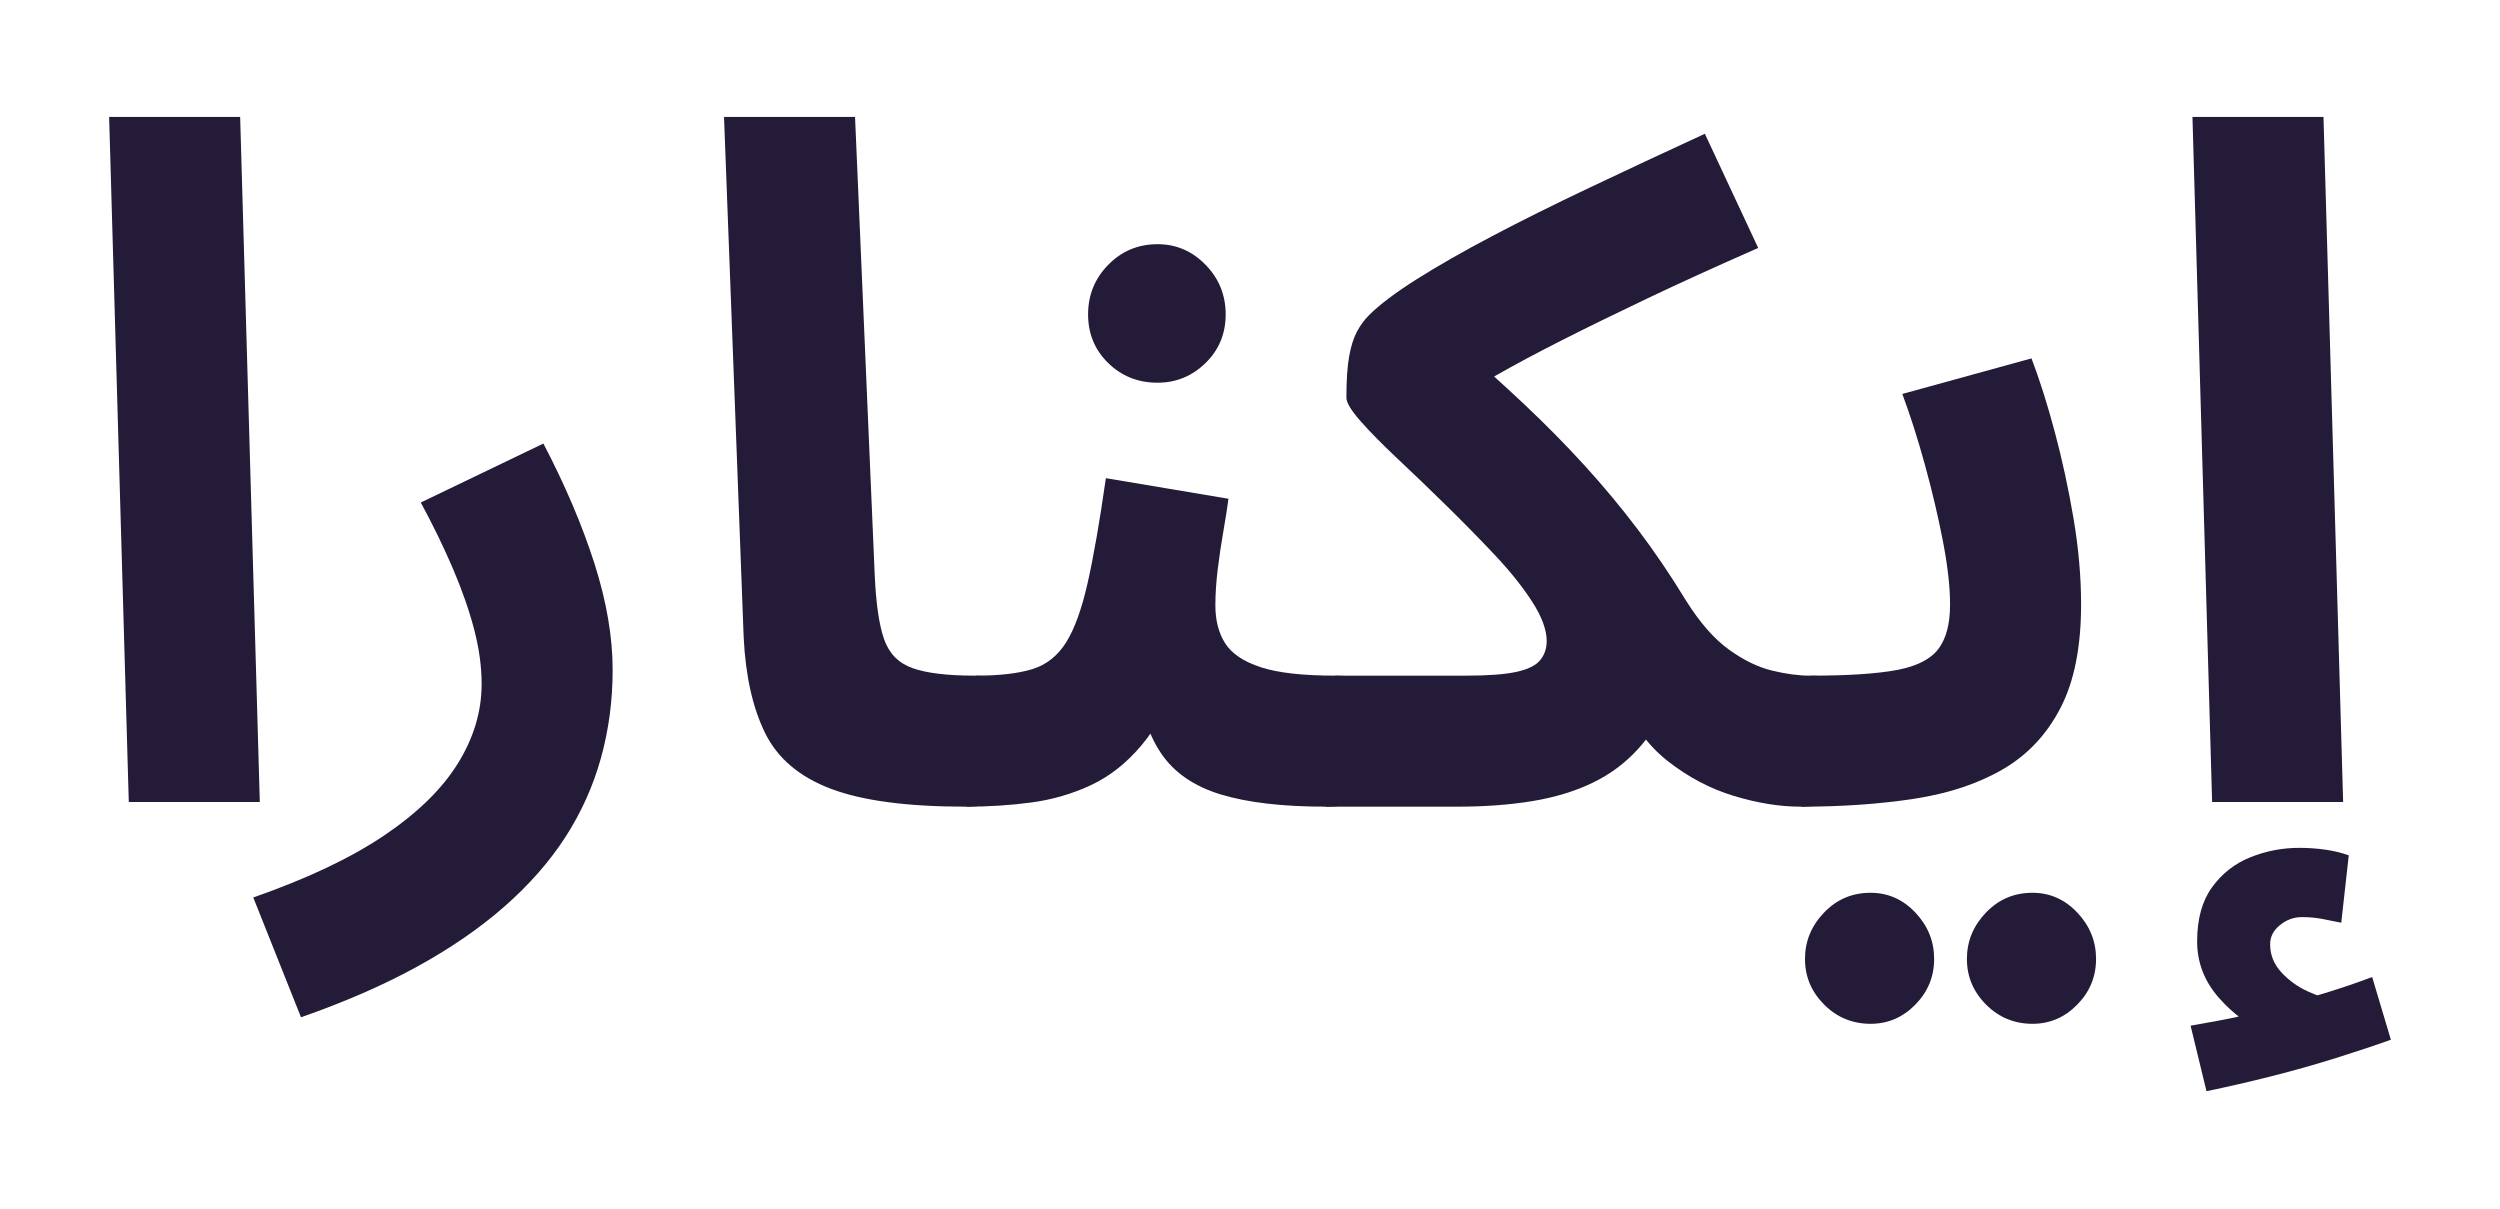
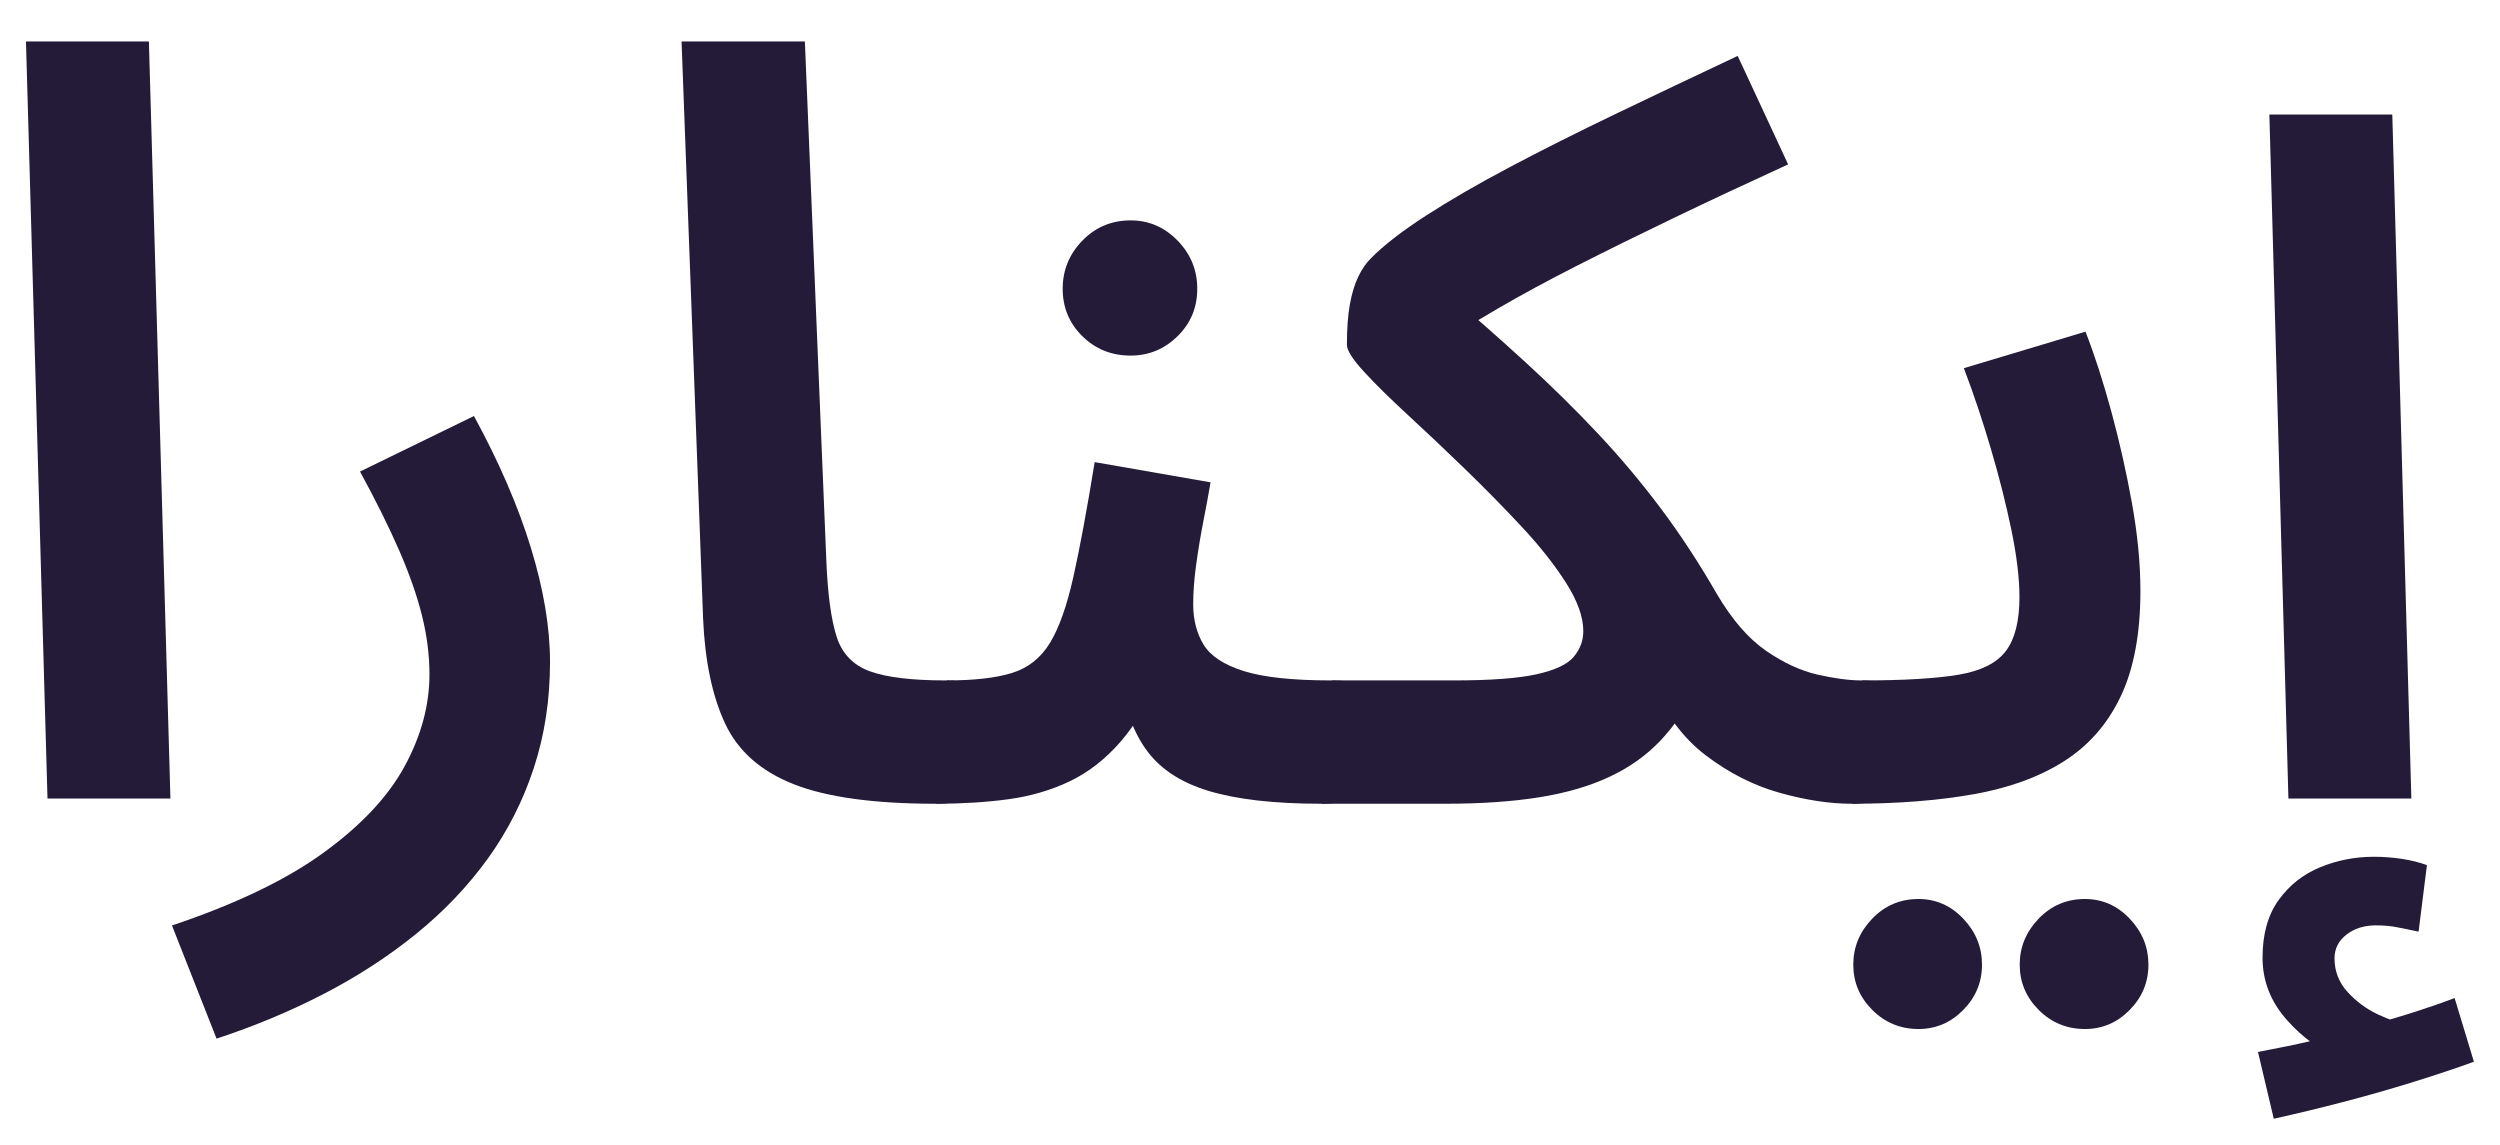
- <svg xmlns="http://www.w3.org/2000/svg" viewBox="199.25 65 641.5 310" fill="#241B38" role="img" aria-label="إيكنارا — Ichnara">
-   <g transform="matrix(0.2401537 0 0 -0.2401537 213.0836 270.7925)">
-     <path d="M80 0 59 732H199L220 0Z" />
-     <path d="M264 -230 213 -102Q299 -72 352.5 -36.0Q406 0 431.5 41.0Q457 82 457 126Q457 154 449.0 184.5Q441 215 426.5 249.0Q412 283 392 320L523 383Q558 316 577.5 255.0Q597 194 597 141Q597 92 584.5 47.0Q572 2 546.5 -37.5Q521 -77 481.0 -112.0Q441 -147 387.0 -176.5Q333 -206 264 -230Z" />
-     <path d="M974 -5Q881 -5 830.5 14.0Q780 33 760.0 73.5Q740 114 737 176L716 732H856L877 243Q879 197 887.0 174.0Q895 151 917.5 143.0Q940 135 984 135Q1022 135 1038.5 115.5Q1055 96 1055 67Q1055 36 1034.0 15.5Q1013 -5 974 -5Z" />
-     <path d="M1179.2 448.0Q1148 448 1126.5 469.0Q1105 490 1105 521Q1105 552 1126.543 574.0Q1148.086 596.0 1179.286 596.0Q1209 596 1230.5 574.0Q1252 552 1252 521Q1252 490 1230.457 469.0Q1208.914 448.0 1179.2 448.0Z" />
-     <path d="M975 -5 985 135Q1023 135 1045.5 142.0Q1068 149 1081.5 170.5Q1095 192 1104.5 234.0Q1114 276 1124 346L1255 324Q1253 309 1249.5 289.0Q1246 269 1243.5 248.5Q1241 228 1241 210Q1241 186 1251.5 169.5Q1262 153 1289.5 144.0Q1317 135 1369 135Q1407 135 1423.0 115.5Q1439 96 1439 67Q1439 36 1418.5 15.5Q1398 -5 1359 -5Q1290 -5 1247.0 8.0Q1204 21 1183.0 52.0Q1162 83 1156 137H1204Q1186 89 1162.0 60.5Q1138 32 1108.0 18.0Q1078 4 1044.5 -0.5Q1011 -5 975 -5Z" />
-     <path d="M1359 -5 1369 135H1509Q1544 135 1562.5 139.0Q1581 143 1588.0 151.5Q1595 160 1595 172Q1595 190 1579.5 214.0Q1564 238 1539.5 264.0Q1515 290 1488.0 316.5Q1461 343 1436.5 366.0Q1412 389 1396.5 406.5Q1381 424 1381 432Q1381 460 1384.0 476.5Q1387 493 1392.5 503.0Q1398 513 1405 520Q1422 537 1456.0 558.5Q1490 580 1536.5 604.5Q1583 629 1641.0 656.5Q1699 684 1764 714L1821 592Q1755 563 1703.5 538.5Q1652 514 1611.5 493.5Q1571 473 1539.5 455.0Q1508 437 1483 421L1493 495Q1536 458 1571.0 425.0Q1606 392 1636.0 359.0Q1666 326 1692.5 291.0Q1719 256 1744 215Q1766 180 1789.5 163.0Q1813 146 1835.5 140.5Q1858 135 1876 135Q1914 135 1930.5 115.5Q1947 96 1947 67Q1947 36 1926.0 15.5Q1905 -5 1866 -5Q1833 -5 1795.0 6.5Q1757 18 1724.0 44.0Q1691 70 1674 115L1728 111Q1713 79 1692.5 56.5Q1672 34 1644.0 20.5Q1616 7 1580.0 1.0Q1544 -5 1499 -5Z" />
-     <path d="M2114.1 -237.0Q2085 -237 2064.5 -216.5Q2044 -196 2044.0 -167.714Q2044.0 -139.429 2064.3 -118.214Q2084.6 -97.0 2114 -97Q2142 -97 2162.0 -118.214Q2182.0 -139.429 2182.0 -167.714Q2182 -196 2161.907 -216.5Q2141.814 -237.0 2114.1 -237.0ZM1941.1 -237.0Q1912 -237 1891.5 -216.5Q1871 -196 1871.0 -167.714Q1871.0 -139.429 1891.3 -118.214Q1911.6 -97.0 1941 -97Q1969 -97 1989.0 -118.214Q2009.0 -139.429 2009.0 -167.714Q2009 -196 1988.907 -216.5Q1968.814 -237.0 1941.1 -237.0Z" />
-     <path d="M1867 -5 1877 135Q1937 135 1969.0 141.0Q2001 147 2013.5 163.5Q2026 180 2026 211Q2026 239 2018.5 278.0Q2011 317 1999.5 359.0Q1988 401 1975 436L2113 474Q2126 440 2138.0 395.0Q2150 350 2158.0 302.5Q2166 255 2166 211Q2166 143 2144.0 100.5Q2122 58 2082.5 35.0Q2043 12 1988.0 3.5Q1933 -5 1867 -5Z" />
-     <path d="M2300 -309 2283 -239Q2318 -233 2335.5 -229.0Q2353 -225 2373 -220L2363 -245Q2337 -236 2313.5 -209.5Q2290 -183 2290 -149Q2290 -113 2306.0 -91.0Q2322 -69 2347.0 -59.0Q2372 -49 2399 -49Q2414 -49 2427.5 -51.0Q2441 -53 2452 -57L2444 -129Q2434 -127 2424.0 -125.0Q2414 -123 2402 -123Q2389 -123 2378.5 -131.5Q2368 -140 2368 -152Q2368 -169 2380.0 -182.0Q2392 -195 2408.5 -202.5Q2425 -210 2436 -211L2381 -217Q2408 -210 2432.0 -202.5Q2456 -195 2477 -187L2497 -254Q2472 -263 2438.5 -273.5Q2405 -284 2369.5 -293.0Q2334 -302 2300 -309Z" />
-     <path d="M2306 0 2285 732H2425L2446 0Z" />
+ <svg xmlns="http://www.w3.org/2000/svg" viewBox="48.702 87 770.168 352.652" fill="#241B38" role="img" aria-label="إيكنارا — Ichnara">
+   <g transform="matrix(0.3216 0 0 -0.3216 36.1505 333)">
+     <path d="M84.524 0.0 63.901 725.214H181.657L202.28 0.0Z" />
+     <path d="M246.476 -230.0 203.77 -121.605Q295.426 -90.851 349.303 -51.647Q403.18 -12.442 426.795 31.197Q450.409 74.837 450.409 118.837Q450.409 146.837 443.163 175.64Q435.918 204.443 421.229 238.066Q406.541 271.689 383.901 313.214L493.034 366.411Q529.165 300.165 547.534 240.296Q565.903 180.427 565.903 130.82Q565.903 76.542 550.387 29.28Q534.87 -17.982 506.354 -57.482Q477.838 -96.982 438.026 -129.343Q398.215 -161.704 349.682 -186.868Q301.149 -212.032 246.476 -230.0Z" />
+     <path d="M935.197 -5.0Q847.099 -5.0 799.615 13.623Q752.131 32.246 733.639 71.803Q715.147 111.361 712.524 172.607L691.901 725.214H810.034L830.657 226.411Q832.657 179.28 840.468 154.96Q848.28 130.641 872.288 121.887Q896.296 113.132 945.197 113.132Q976.788 113.132 990.649 96.649Q1004.51 80.165 1004.51 56.066Q1004.51 30.722 986.149 12.861Q967.788 -5.0 935.197 -5.0Z" />
+     <path d="M1122.076 424.295Q1094.722 424.295 1075.861 442.844Q1057.0 461.393 1057.0 488.246Q1057.0 515.099 1075.888 534.459Q1094.775 553.82 1122.129 553.82Q1148.181 553.82 1167.042 534.459Q1185.903 515.099 1185.903 488.246Q1185.903 461.393 1167.015 442.844Q1148.128 424.295 1122.076 424.295Z" />
+     <path d="M936 -5 946.0 113.132Q985.508 113.132 1008.574 120.321Q1031.639 127.51 1044.762 149.01Q1057.885 170.51 1067.197 212.132Q1076.508 253.755 1087.639 322.247L1198.657 302.887Q1195.903 286.755 1191.837 266.001Q1187.772 245.247 1184.895 224.37Q1182.018 203.493 1182.018 186.247Q1182.018 163.755 1191.952 147.444Q1201.887 131.132 1230.329 122.132Q1258.772 113.132 1314.542 113.132Q1346.132 113.132 1359.682 96.649Q1373.231 80.165 1373.231 56.066Q1373.231 30.722 1355.182 12.861Q1337.132 -5.0 1304.542 -5.0Q1237.05 -5.0 1196.312 7.434Q1155.574 19.869 1136.082 48.041Q1116.591 76.214 1110.591 122.673L1151.804 121.919Q1134.558 79.951 1112.632 54.656Q1090.705 29.361 1063.722 16.492Q1036.738 3.623 1004.934 -0.689Q973.131 -5.0 936 -5Z" />
+     <path d="M1305 -5 1315.0 113.132H1431.247Q1484.345 113.132 1510.951 119.018Q1537.557 124.903 1546.63 135.853Q1555.704 146.804 1555.704 160.312Q1555.704 180.574 1539.261 206.459Q1522.819 232.345 1496.999 260.041Q1471.18 287.738 1442.483 315.557Q1413.786 343.377 1387.967 367.131Q1362.147 390.885 1345.705 408.762Q1329.262 426.639 1329.262 434.639Q1329.262 457.738 1332.074 473.295Q1334.885 488.853 1340.008 499.607Q1345.131 510.361 1352.131 517.361Q1370.262 535.869 1404.639 558.123Q1439.016 580.377 1485.328 604.877Q1531.639 629.377 1587.377 656.123Q1643.115 682.869 1703.591 711.361L1751.919 607.458Q1692.705 580.343 1642.525 556.22Q1592.345 532.097 1550.148 510.655Q1507.951 489.212 1473.435 469.138Q1438.919 449.065 1411.28 430.049L1419.772 488.968Q1463.526 451.591 1500.411 417.837Q1537.296 384.082 1569.558 349.763Q1601.82 315.443 1630.017 277.804Q1658.214 240.165 1683.968 195.395Q1705.591 158.887 1730.787 141.51Q1755.984 124.132 1780.369 118.632Q1804.754 113.132 1822.377 113.132Q1853.968 113.132 1867.828 96.649Q1881.689 80.165 1881.689 56.066Q1881.689 30.722 1863.328 12.861Q1844.968 -5.0 1812.377 -5.0Q1781.639 -5.0 1744.205 5.369Q1706.77 15.738 1673.016 41.361Q1639.262 66.984 1620.0 114.246L1664.951 107.23Q1649.951 77.115 1629.828 55.746Q1609.705 34.377 1580.951 20.877Q1552.197 7.377 1513.558 1.189Q1474.919 -5.0 1423.51 -5.0Z" />
+     <path d="M2036.276 -220.788Q2010.23 -220.788 1991.992 -202.55Q1973.754 -184.312 1973.754 -159.15Q1973.754 -133.989 1991.867 -115.117Q2009.981 -96.246 2036.214 -96.246Q2061.197 -96.246 2079.124 -115.117Q2097.05 -133.989 2097.05 -159.15Q2097.05 -184.312 2079.066 -202.55Q2061.082 -220.788 2036.276 -220.788ZM1876.849 -220.788Q1850.803 -220.788 1832.565 -202.55Q1814.327 -184.312 1814.327 -159.15Q1814.327 -133.989 1832.44 -115.117Q1850.553 -96.246 1876.786 -96.246Q1901.77 -96.246 1919.697 -115.117Q1937.623 -133.989 1937.623 -159.15Q1937.623 -184.312 1919.639 -202.55Q1901.655 -220.788 1876.849 -220.788Z" />
+     <path d="M1813 -5 1823.0 113.132Q1882.623 113.132 1915.0 118.567Q1947.377 124.001 1960.443 141.255Q1973.508 158.51 1973.508 192.903Q1973.508 219.772 1965.82 257.075Q1958.131 294.378 1946.066 335.247Q1934.0 376.116 1920.246 412.247L2036.755 447.231Q2049.755 413.985 2061.567 370.493Q2073.378 327.001 2081.378 282.329Q2089.378 237.657 2089.378 198.935Q2089.378 137.722 2070.583 98.049Q2051.788 58.377 2016.247 35.754Q1980.705 13.131 1929.287 4.066Q1877.869 -5.0 1813 -5Z" />
+     <path d="M2217.115 -306.738 2202.0 -242.77Q2233.607 -236.77 2250.541 -232.77Q2267.476 -228.77 2287.476 -223.77L2279.361 -247.262Q2253.361 -238.639 2229.861 -212.328Q2206.361 -186.016 2206.361 -152.393Q2206.361 -118.655 2221.795 -97.221Q2237.23 -75.786 2261.664 -65.786Q2286.099 -55.786 2313.099 -55.786Q2326.591 -55.786 2339.714 -57.786Q2352.837 -59.786 2363.837 -63.786L2355.837 -127.492Q2345.837 -125.492 2336.214 -123.492Q2326.591 -121.492 2314.968 -121.492Q2298.197 -121.492 2286.755 -130.369Q2275.312 -139.246 2275.312 -153.131Q2275.312 -171.639 2287.878 -185.393Q2300.443 -199.147 2317.32 -207.024Q2334.197 -214.901 2345.197 -215.524L2295.476 -220.77Q2322.476 -213.77 2346.287 -206.27Q2370.099 -198.77 2390.345 -191.147L2408.837 -252.115Q2384.214 -261.115 2351.091 -271.426Q2317.968 -281.738 2283.41 -290.738Q2248.853 -299.738 2217.115 -306.738Z" />
+     <path d="M2231.147 0.0 2212.901 655.214H2330.657L2348.903 0.0Z" />
  </g>
</svg>
